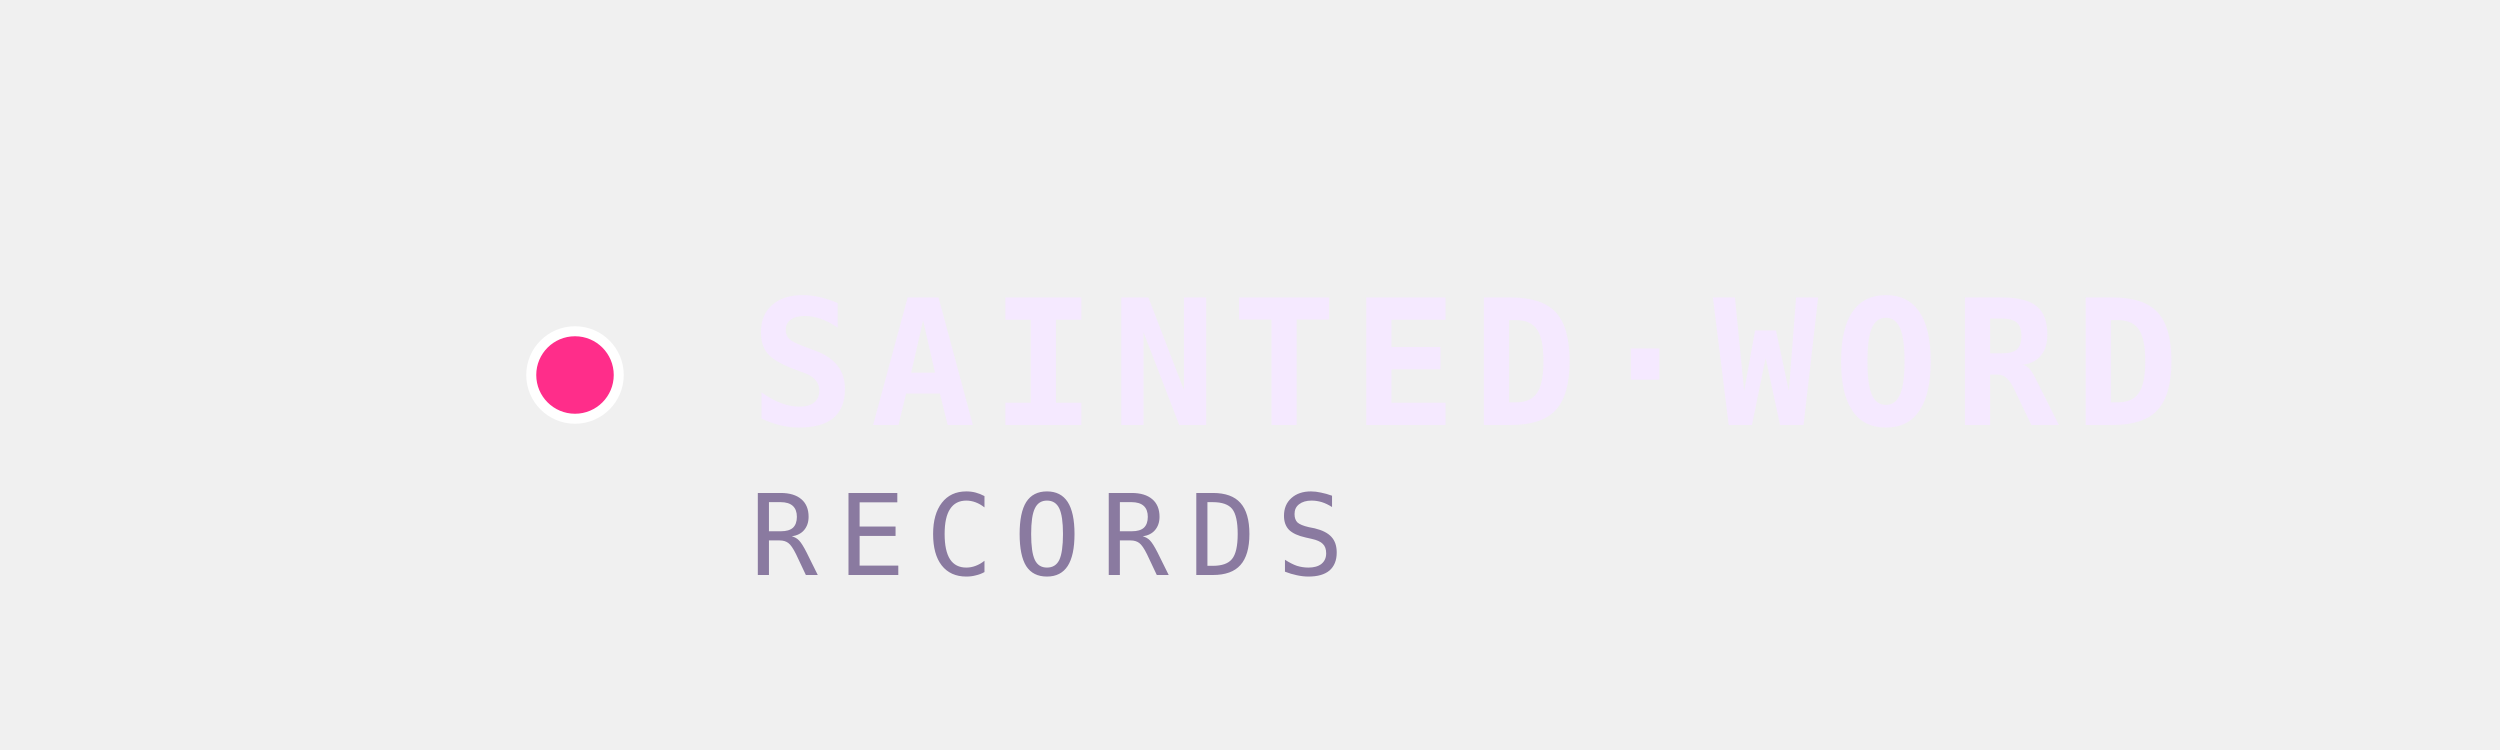
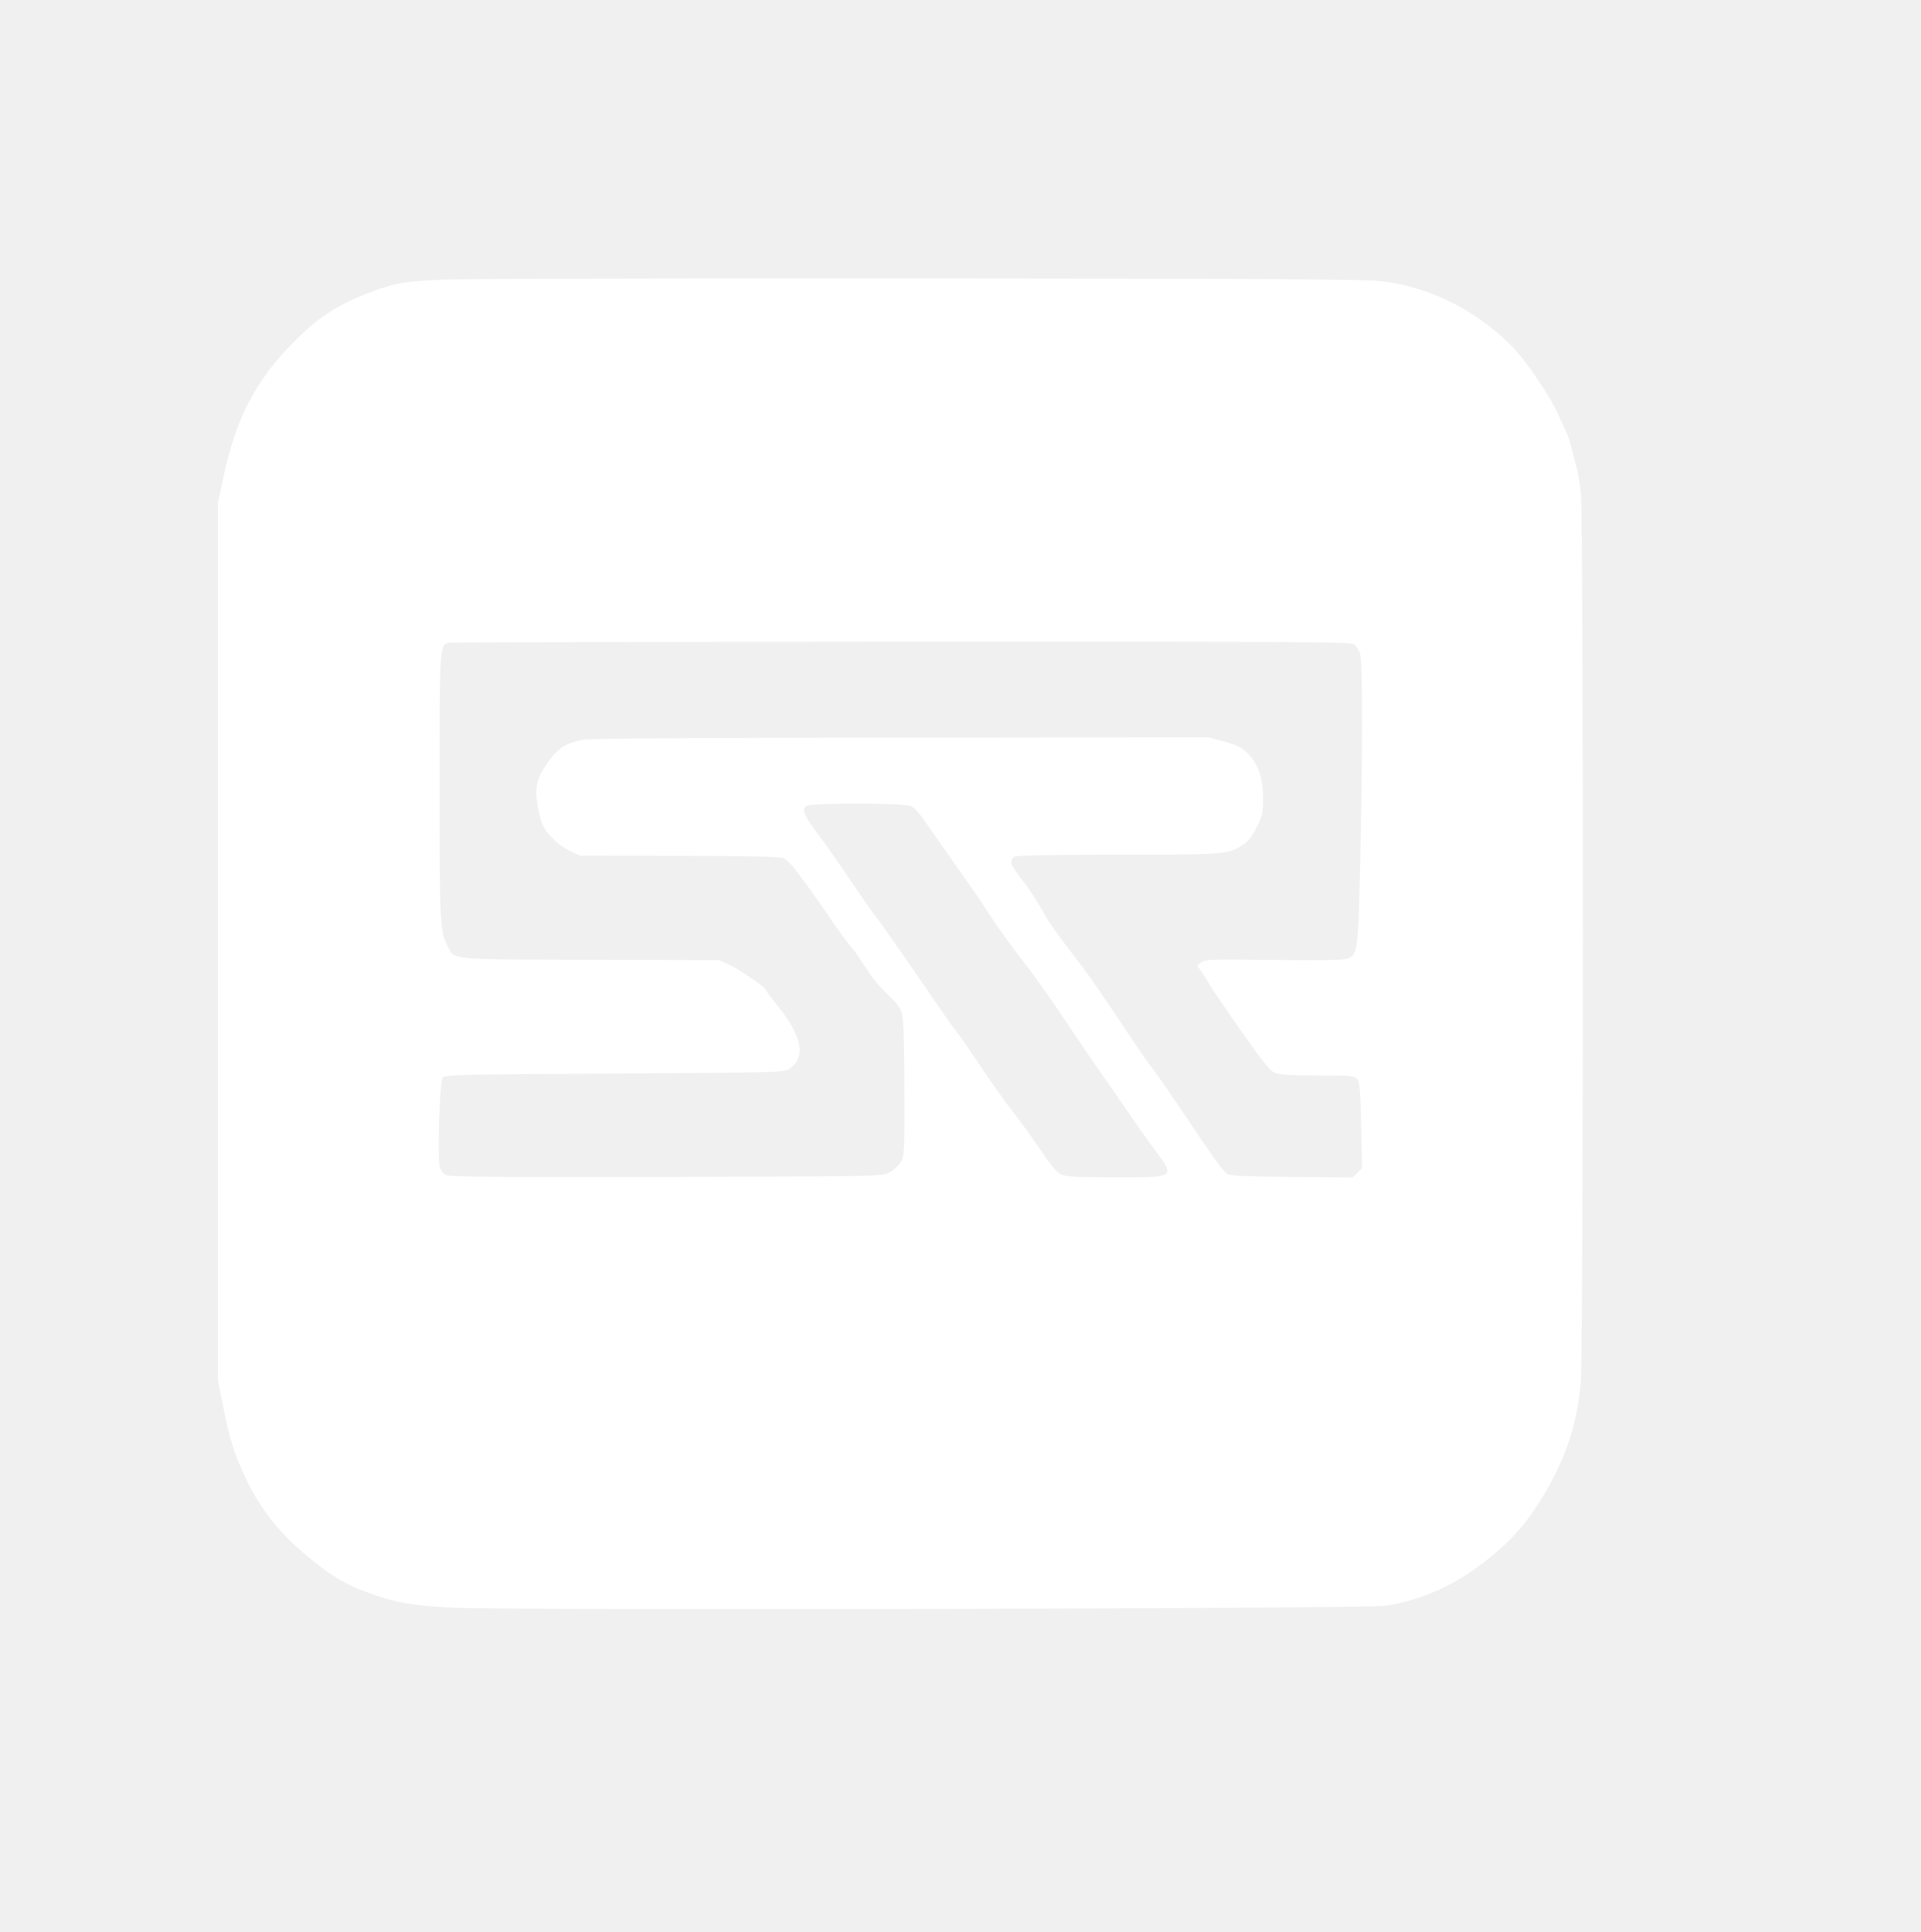
- <svg xmlns="http://www.w3.org/2000/svg" viewBox="0 0 200 60" fill="none">
-   <defs>
-     <linearGradient id="g" x1="0" y1="0" x2="1" y2="0">
-       <stop offset="0" stop-color="#ff2d8a" />
-       <stop offset="0.5" stop-color="#00f0ff" />
-       <stop offset="1" stop-color="#fff04a" />
-     </linearGradient>
-   </defs>
-   <g stroke="url(#g)" stroke-width="1.6" stroke-linecap="round" opacity="0.85">
-     <line x1="6" y1="30" x2="6" y2="30" />
-     <line x1="10" y1="22" x2="10" y2="38" />
-     <line x1="14" y1="14" x2="14" y2="46" />
-     <line x1="18" y1="20" x2="18" y2="40" />
-     <line x1="22" y1="8" x2="22" y2="52" />
-     <line x1="26" y1="18" x2="26" y2="42" />
-     <line x1="30" y1="12" x2="30" y2="48" />
-     <line x1="34" y1="22" x2="34" y2="38" />
-     <line x1="38" y1="6" x2="38" y2="54" />
-     <line x1="42" y1="16" x2="42" y2="44" />
-     <line x1="46" y1="20" x2="46" y2="40" />
-   </g>
-   <circle cx="46" cy="30" r="3.5" fill="#ff2d8a" stroke="#fff" stroke-width="0.8" />
-   <g fill="#f5e9ff" font-family="ui-monospace, SFMono-Regular, Menlo, monospace" font-weight="600" font-size="14" letter-spacing="1.2">
-     <text x="60" y="34">SAINTED·WORD</text>
-   </g>
-   <g fill="#8a7aa0" font-family="ui-monospace, SFMono-Regular, Menlo, monospace" font-weight="500" font-size="9" letter-spacing="1.6">
-     <text x="60" y="46">RECORDS</text>
+ <svg xmlns="http://www.w3.org/2000/svg" version="1.0" width="170" height="171" viewBox="0 0 1018 1024" preserveAspectRatio="xMidYMid meet">
+   <g transform="translate(0,1024) scale(0.1,-0.1)" fill="#ffffff" stroke="none">
+     <path d="M2350 8758 c-198 -8 -256 -18 -377 -63 -181 -68 -287 -136 -419 -271 -200 -202 -305 -405 -370 -714 l-29 -135 0 -2325 0 -2325 28 -140 c32 -165 55 -238 110 -360 89 -197 215 -347 417 -497 89 -66 152 -99 265 -138 128 -46 214 -60 425 -71 299 -15 4829 -6 4940 10 201 29 391 117 565 262 104 85 171 160 238 262 143 218 214 416 236 657 15 155 15 4566 1 4711 -6 57 -17 124 -25 149 -7 25 -19 68 -25 95 -6 28 -19 68 -30 90 -10 22 -27 60 -39 85 -53 115 -177 296 -256 374 -195 191 -437 309 -695 337 -88 9 -662 12 -2460 13 -1290 1 -2415 -2 -2500 -6z m4827 -1933 c12 -9 27 -32 33 -53 13 -47 13 -536 0 -1104 -11 -467 -13 -488 -67 -509 -19 -8 -142 -10 -391 -7 -333 4 -366 3 -385 -13 l-21 -17 28 -40 c15 -22 35 -54 44 -71 10 -17 82 -124 162 -237 111 -158 153 -210 177 -220 24 -10 85 -14 226 -14 175 0 196 -2 210 -18 14 -16 18 -53 22 -246 l5 -227 -25 -25 -25 -25 -323 3 c-252 2 -326 6 -343 17 -24 16 -49 50 -271 381 -42 63 -98 142 -123 175 -26 33 -108 152 -182 265 -75 113 -164 241 -198 285 -134 174 -173 229 -207 293 -21 37 -55 91 -77 121 -76 100 -86 115 -86 133 0 9 9 22 19 28 13 6 203 10 549 10 571 0 582 1 662 54 27 18 48 45 72 93 30 61 33 76 33 153 -1 108 -25 180 -80 235 -33 34 -55 45 -124 64 l-84 23 -1629 -2 c-1068 0 -1648 -4 -1686 -11 -88 -16 -132 -42 -180 -109 -65 -89 -78 -137 -64 -232 6 -42 20 -94 31 -115 27 -53 87 -108 146 -135 l50 -23 525 -1 c362 -1 533 -4 552 -12 15 -6 43 -33 63 -59 70 -94 131 -179 198 -278 37 -55 79 -112 93 -126 13 -14 47 -61 74 -104 47 -75 78 -111 154 -184 21 -19 41 -51 48 -75 7 -27 11 -162 12 -396 1 -338 0 -357 -19 -389 -11 -19 -38 -43 -60 -55 -40 -21 -44 -21 -1180 -24 -840 -2 -1147 0 -1167 9 -18 7 -31 22 -37 43 -13 49 -1 452 15 474 12 16 71 17 911 22 861 5 899 6 926 24 91 61 70 172 -62 336 -33 41 -61 78 -61 82 0 13 -139 108 -193 134 l-56 25 -684 2 c-764 2 -717 -2 -756 75 -39 77 -41 120 -41 843 0 746 0 750 47 762 10 3 1089 5 2398 6 2122 1 2383 -1 2402 -14z m-2347 -858 c25 -13 37 -27 153 -195 40 -57 100 -143 134 -190 34 -48 84 -121 110 -162 49 -78 141 -206 215 -299 45 -57 154 -213 251 -359 60 -90 94 -140 174 -254 27 -37 77 -111 113 -163 36 -53 95 -137 132 -187 121 -163 127 -158 -199 -158 -191 0 -262 3 -286 14 -23 9 -52 42 -102 117 -38 57 -104 148 -145 202 -89 117 -110 147 -213 301 -43 64 -88 128 -101 143 -13 16 -57 78 -98 138 -128 189 -310 449 -328 470 -10 11 -67 92 -126 180 -59 88 -140 204 -181 258 -73 99 -83 123 -61 145 17 17 523 17 558 -1z" />
  </g>
</svg>
